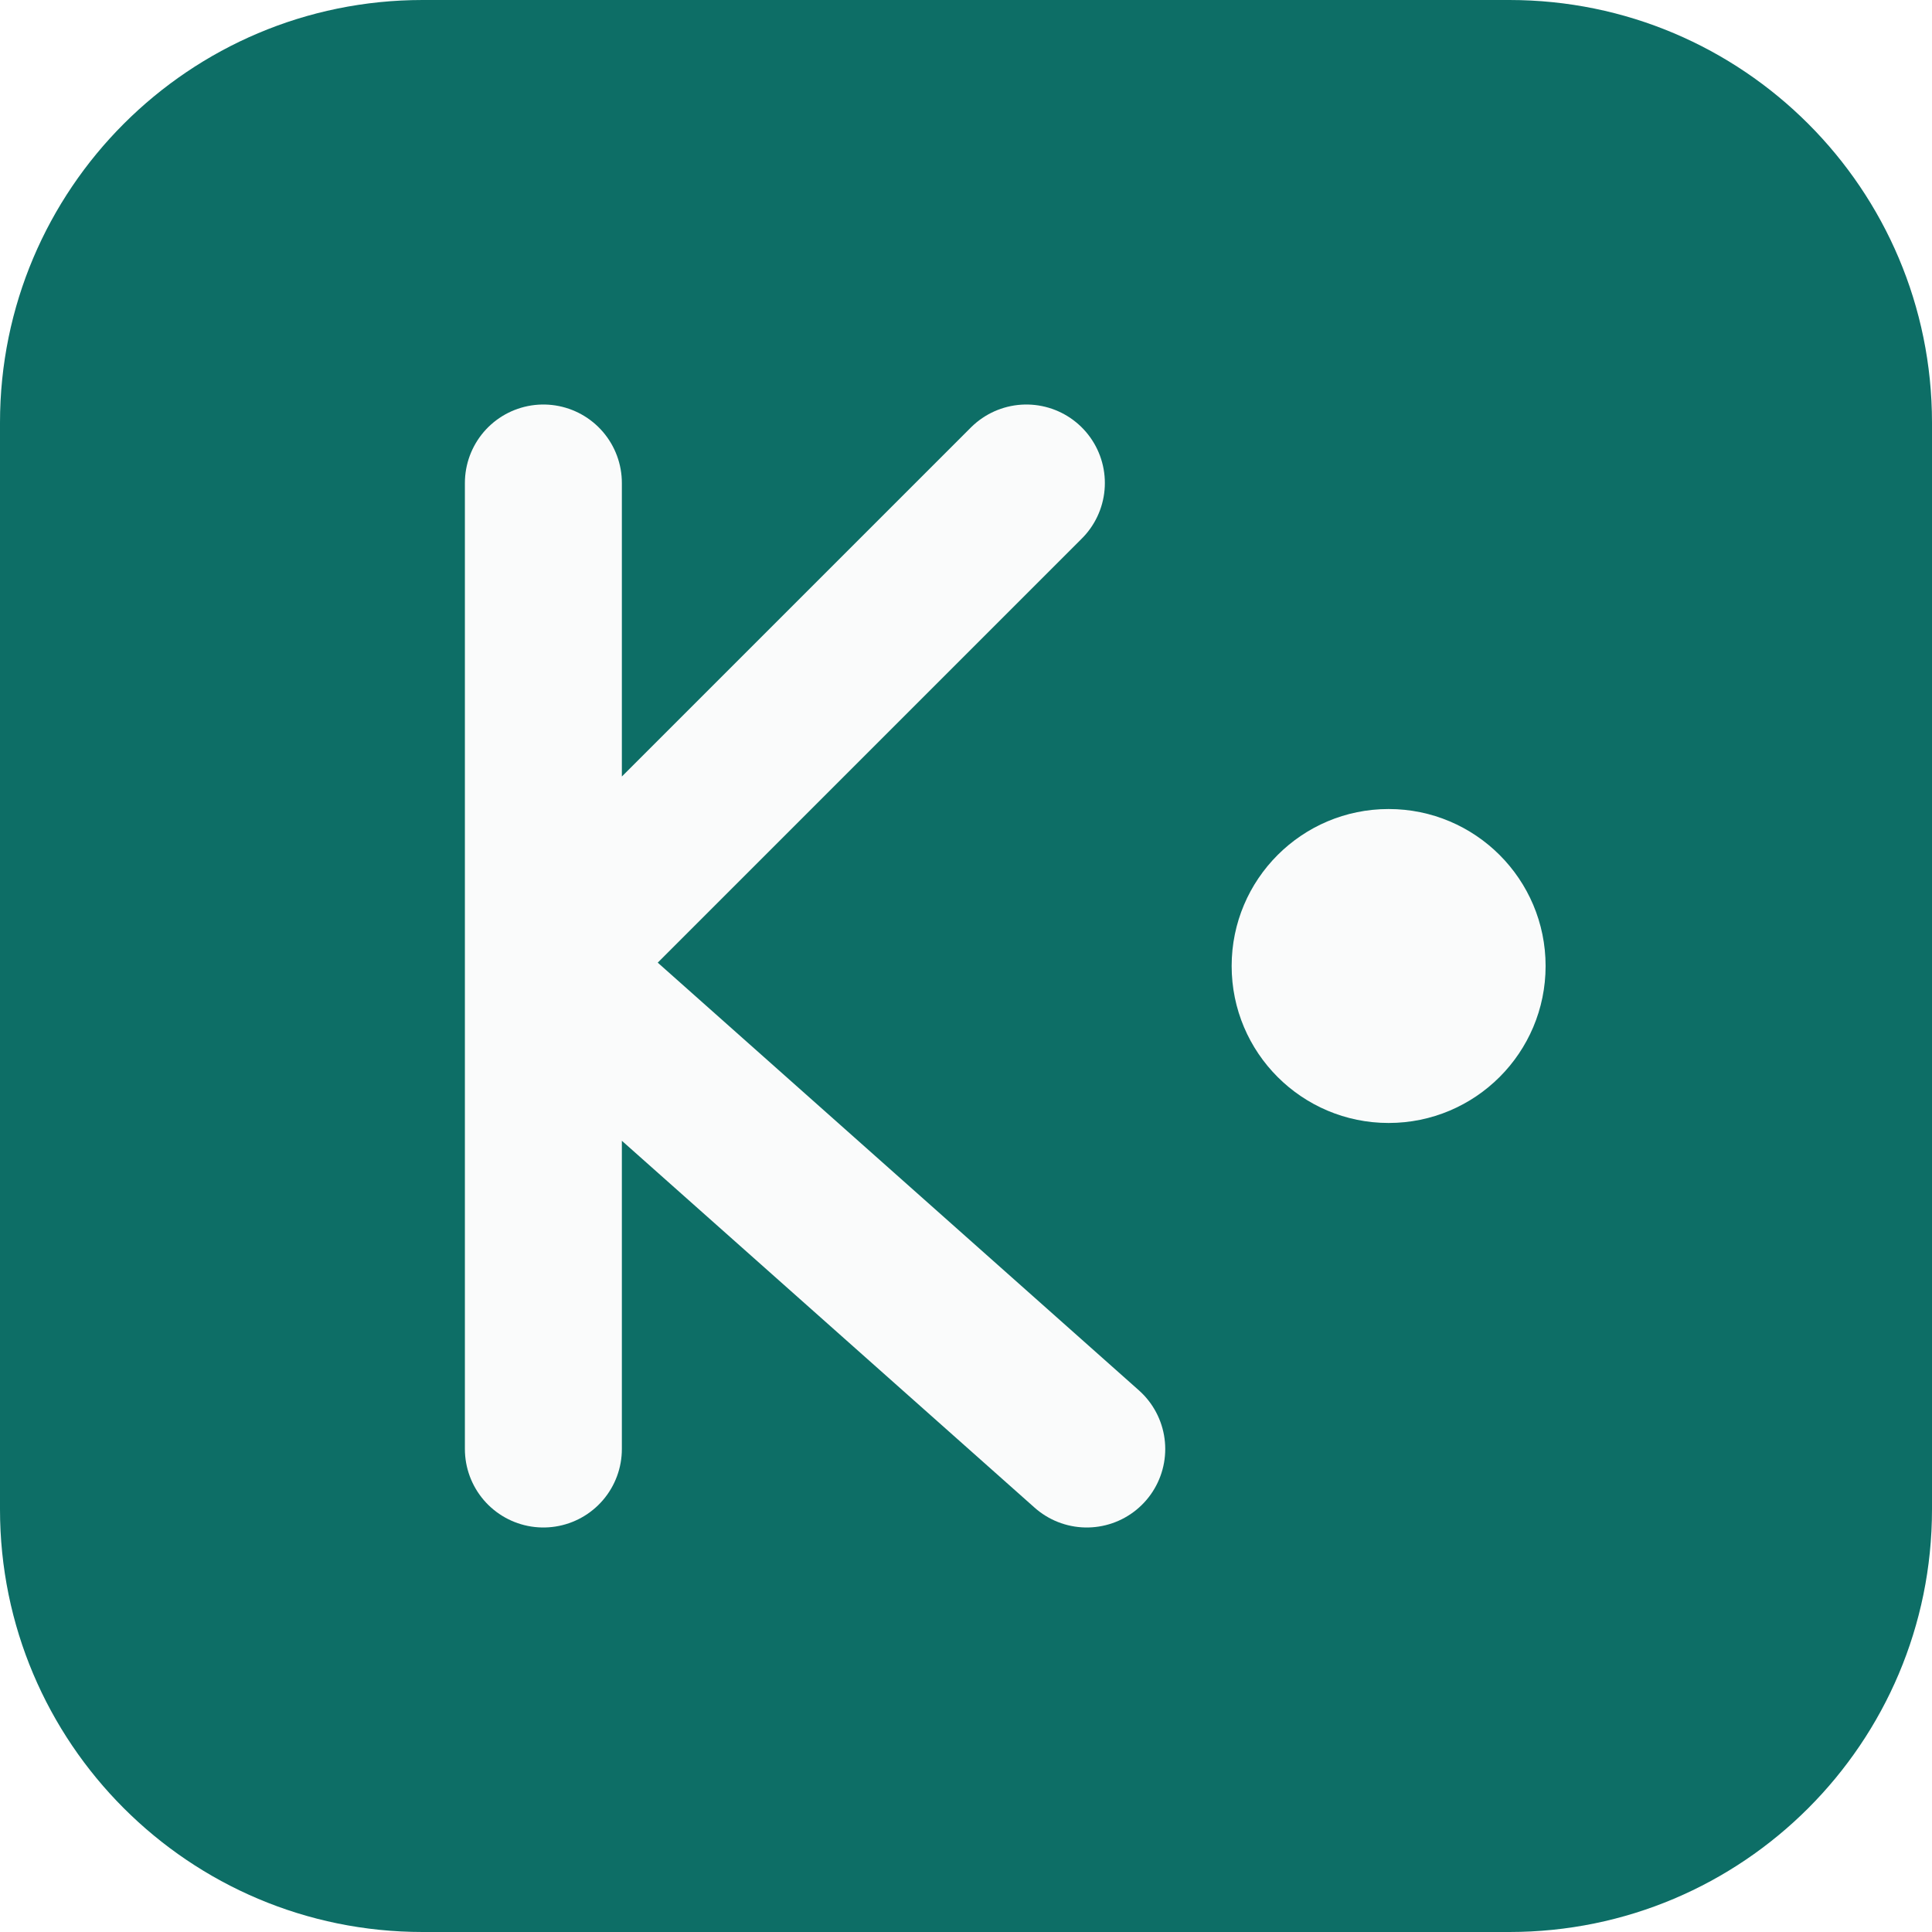
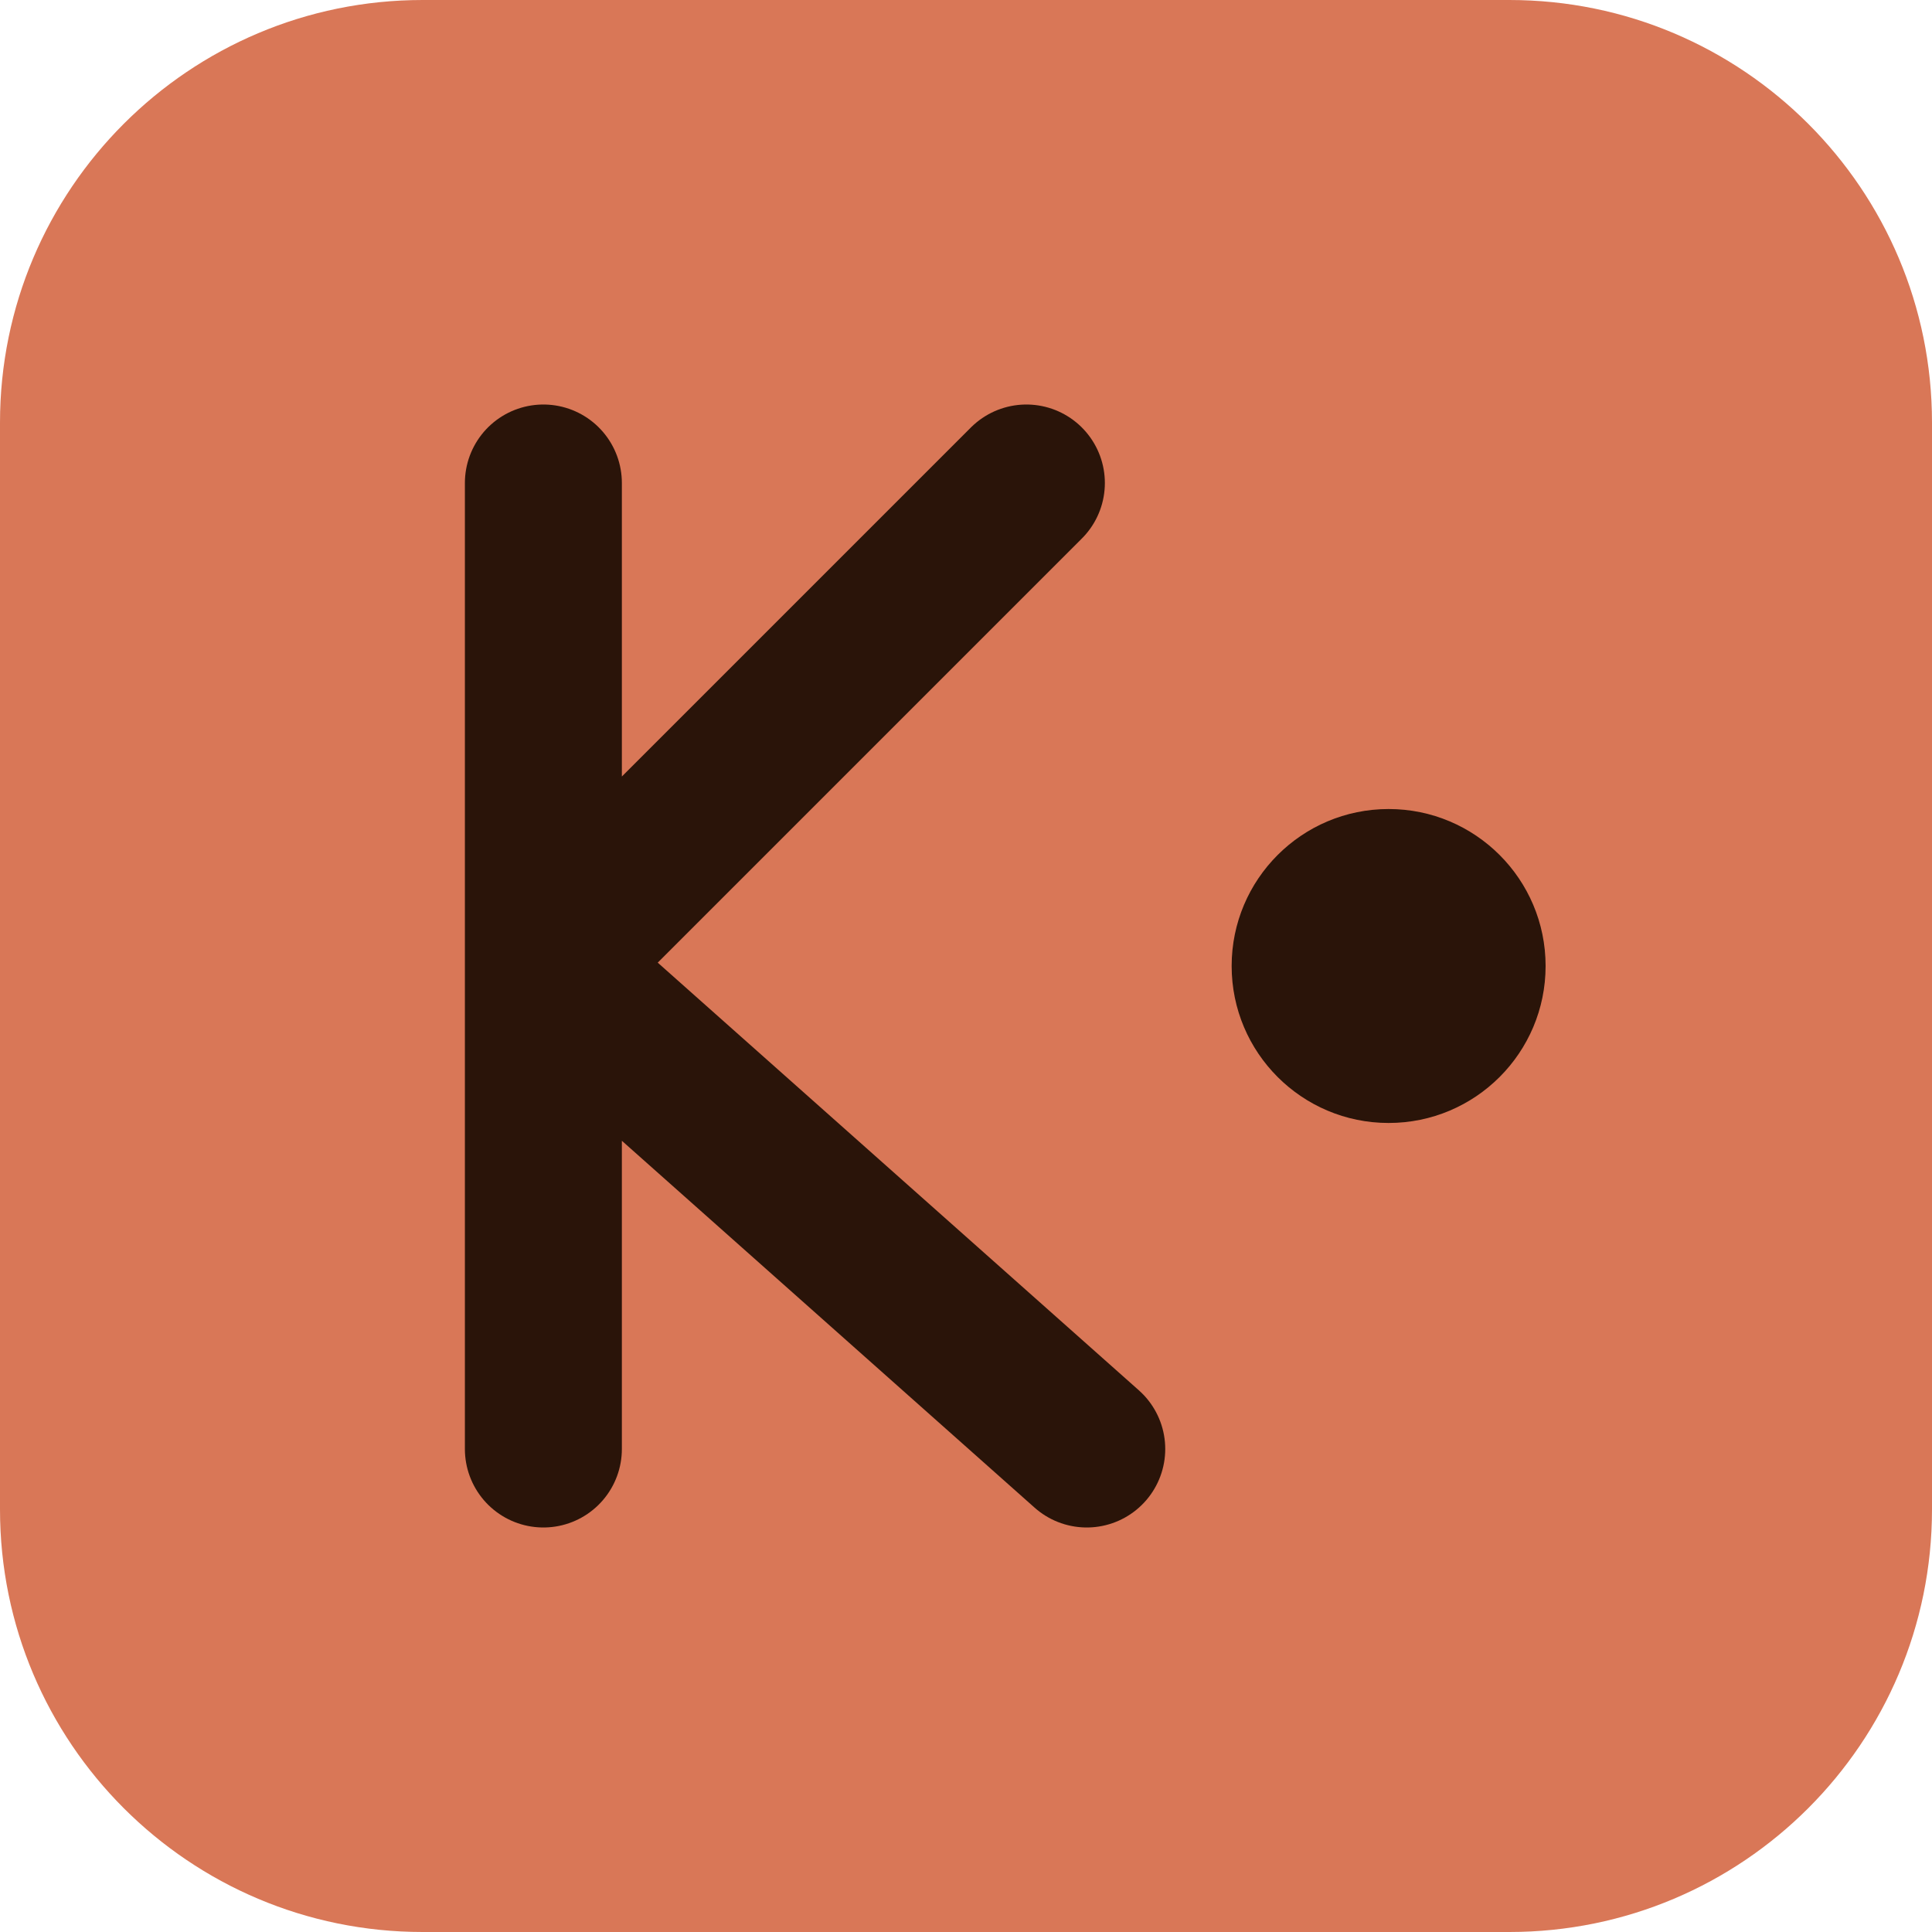
<svg xmlns="http://www.w3.org/2000/svg" viewBox="0 0 32 32">
-   <rect width="32" height="32" rx="7" fill="#0D6E66" />
-   <path d="M9 8v16M9 16l8-8M9 16l9 8" stroke="#FAFBFB" stroke-width="2.6" stroke-linecap="round" stroke-linejoin="round" fill="none" />
-   <circle cx="23" cy="16" r="2.6" fill="#FAFBFB" />
+   <rect width="32" height="32" rx="7" fill="#D97757" />
+   <path d="M9 8v16M9 16l8-8M9 16l9 8" stroke="#2A1409" stroke-width="2.6" stroke-linecap="round" stroke-linejoin="round" fill="none" />
+   <circle cx="23" cy="16" r="2.6" fill="#2A1409" />
</svg>
